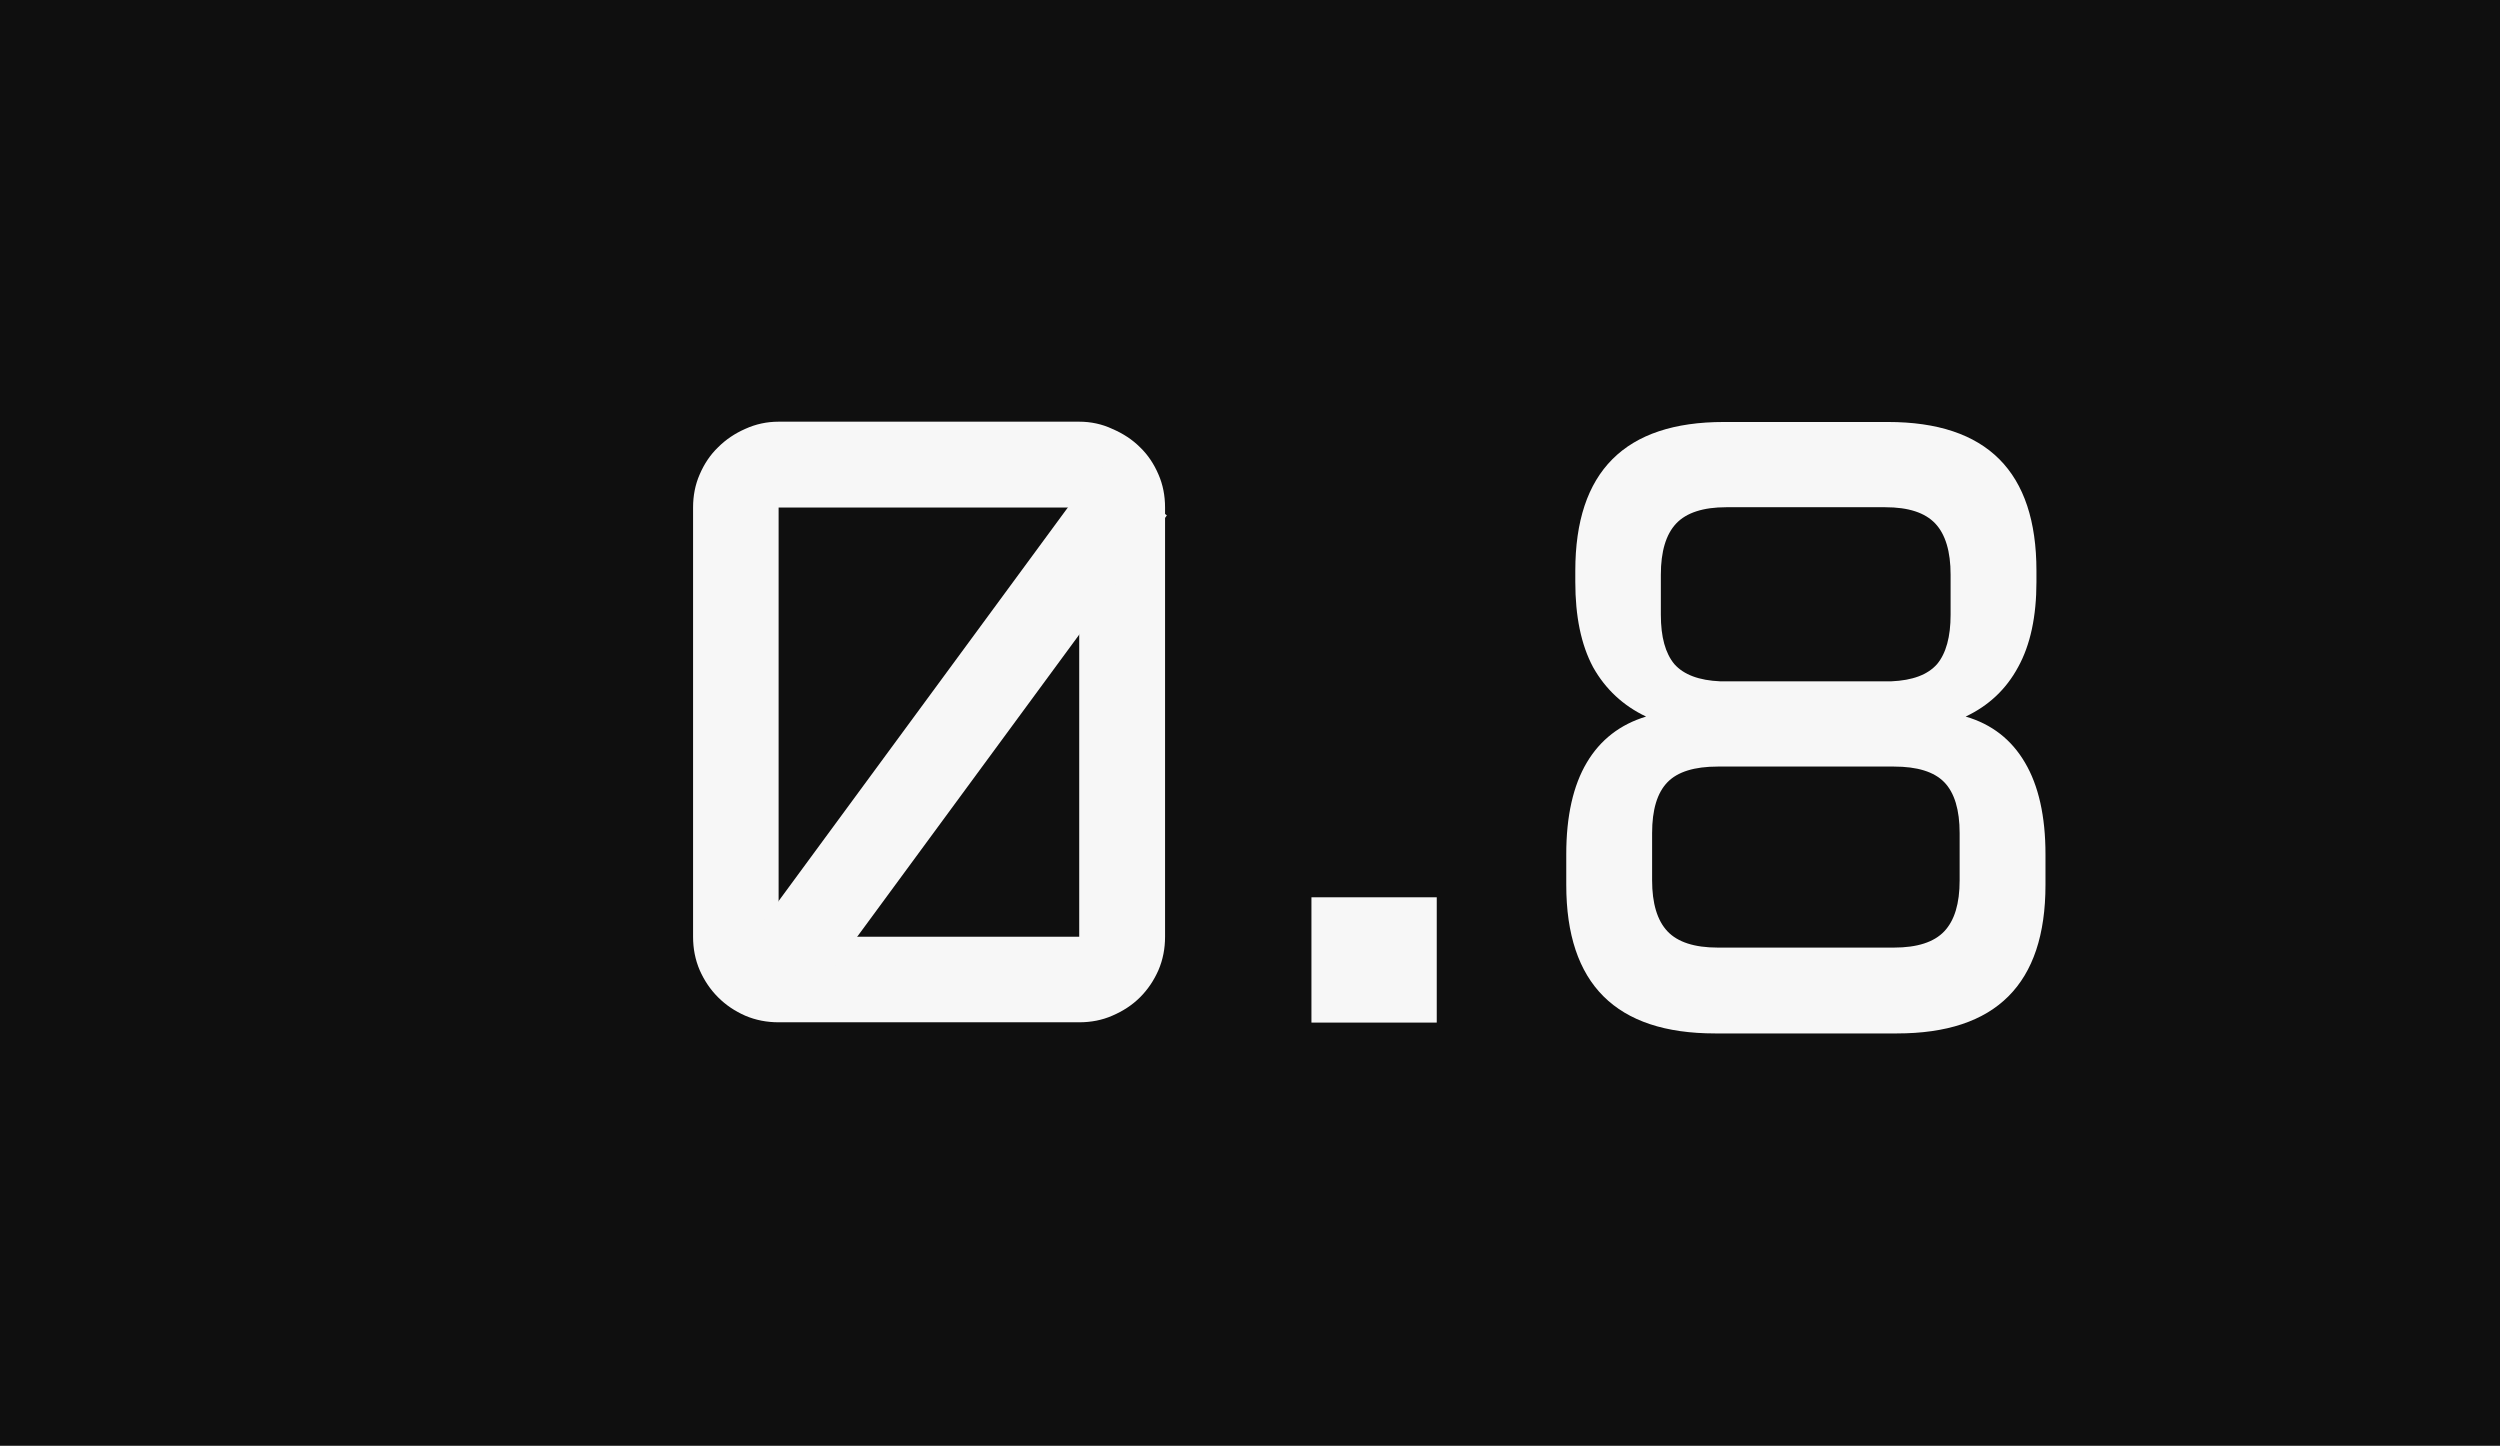
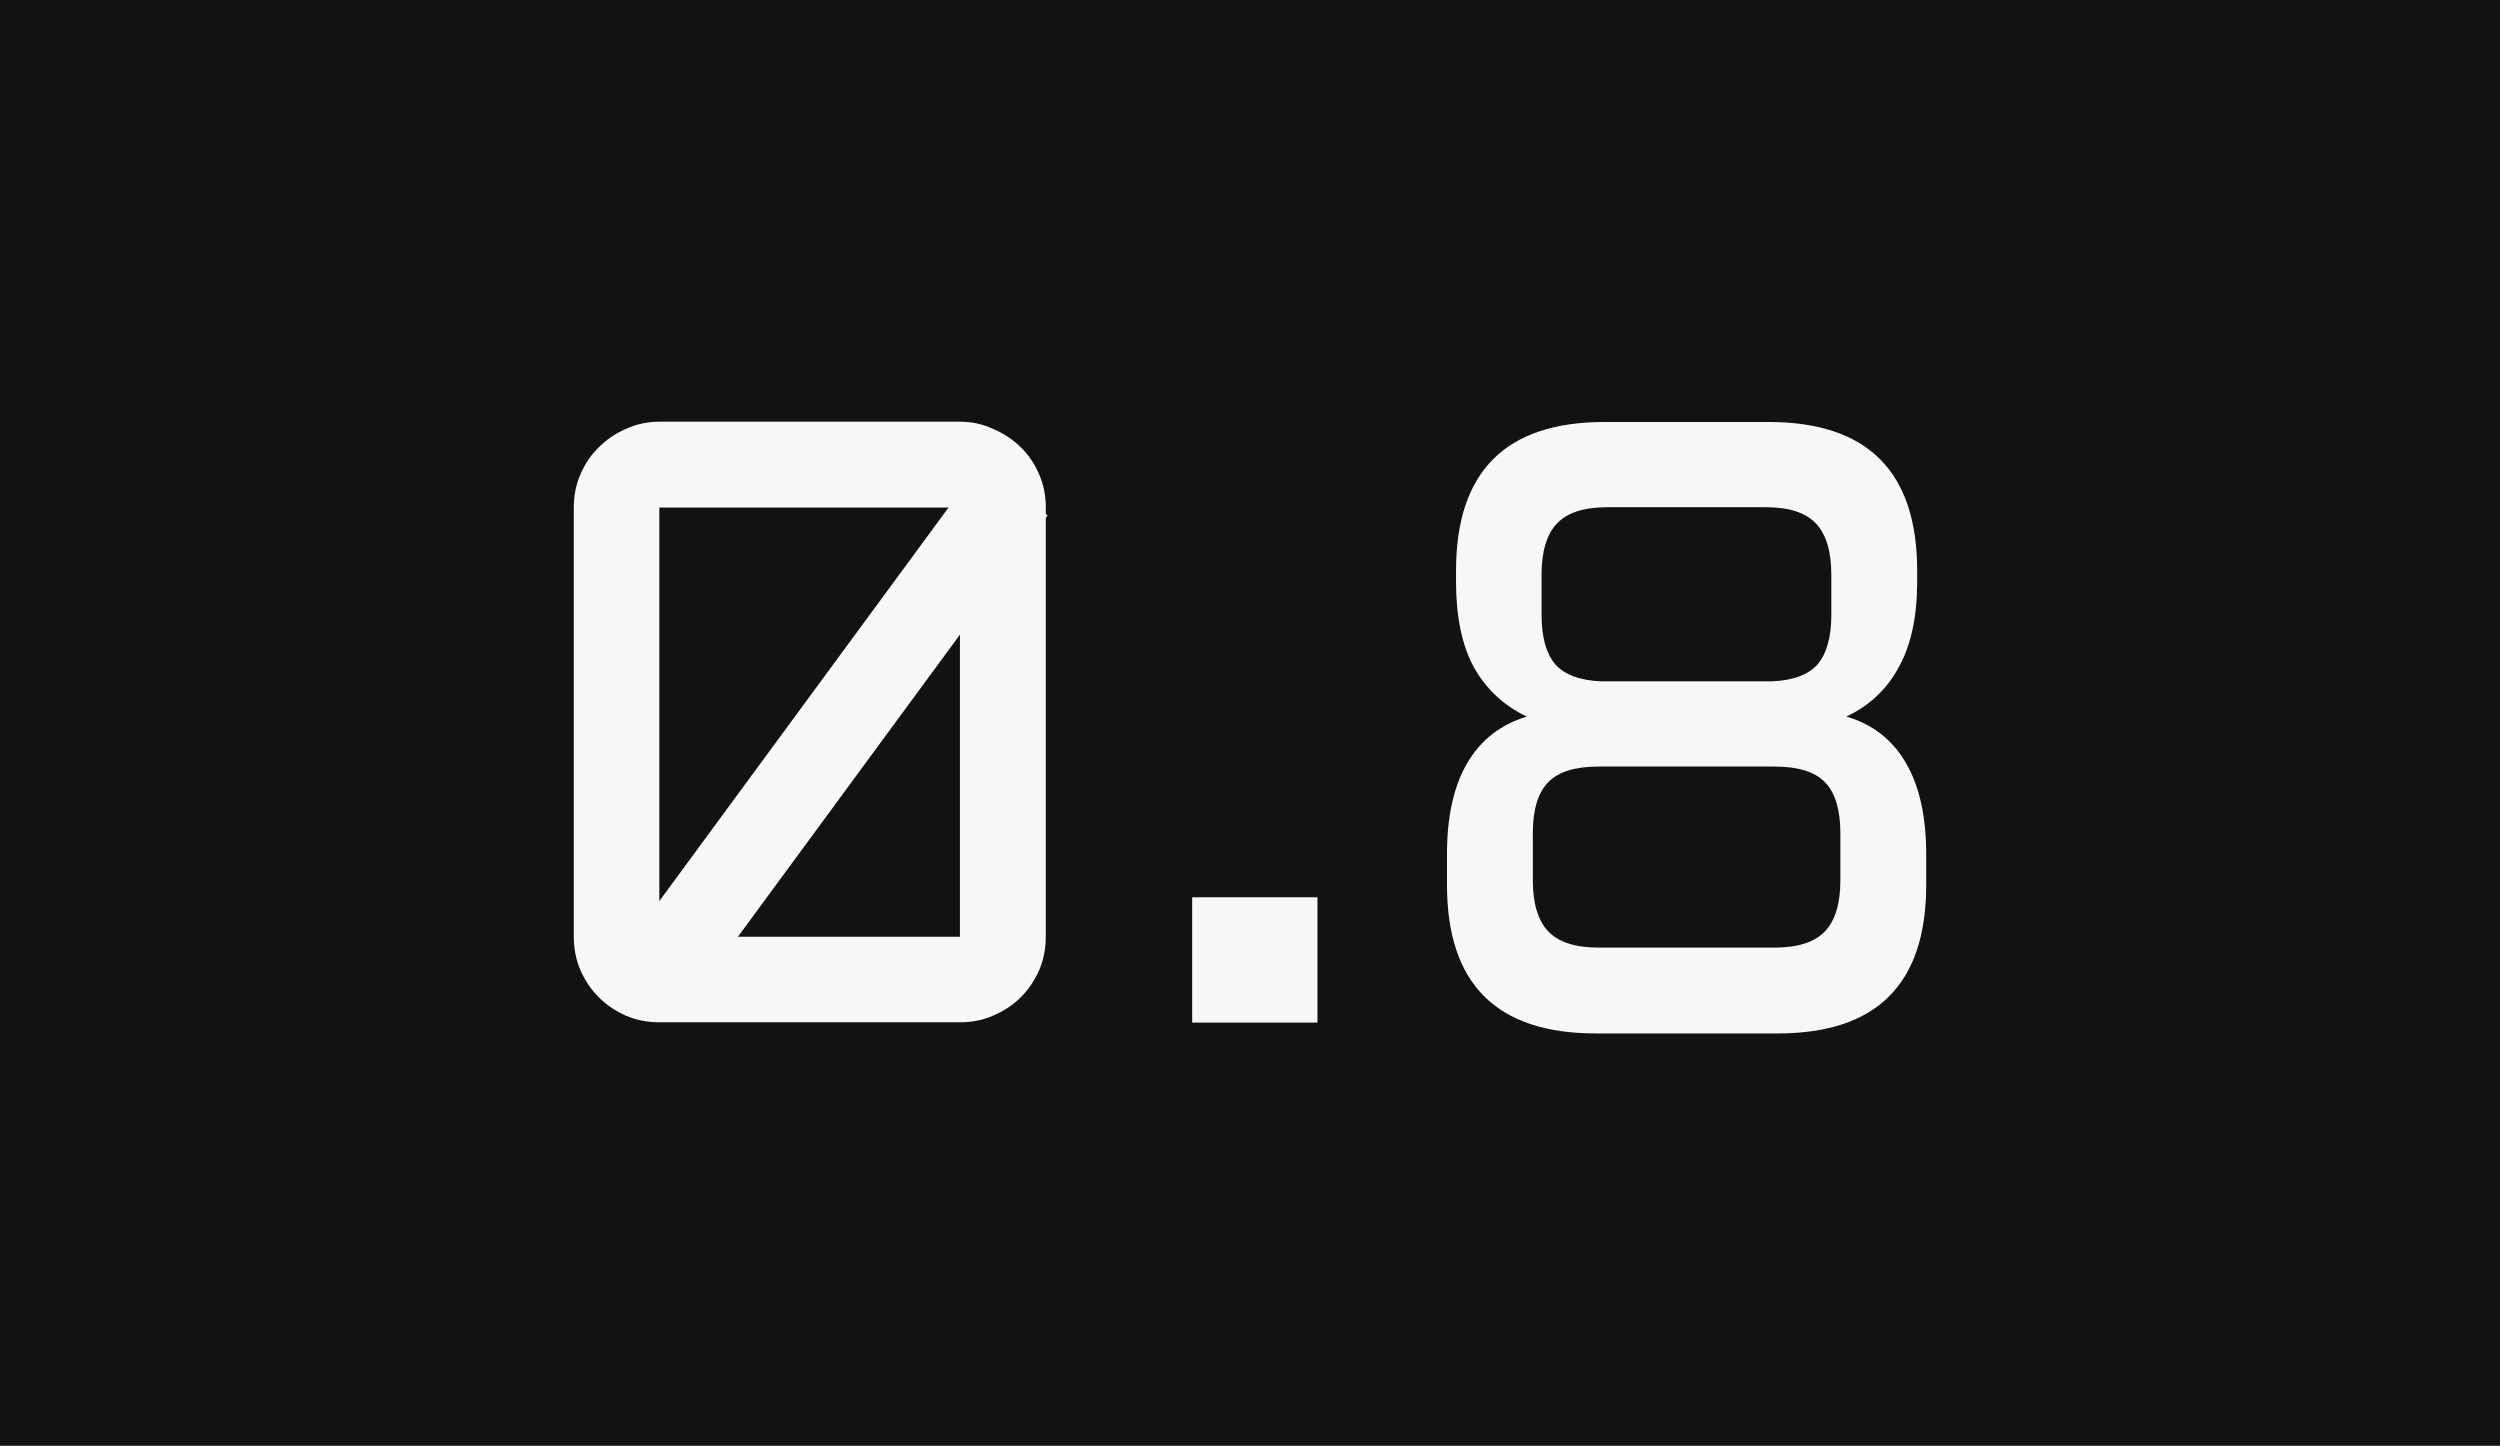
<svg xmlns="http://www.w3.org/2000/svg" id="Layer_1" version="1.1" viewBox="0 0 83 48">
  <defs>
    <style>
      .st0 {
-         fill: #0f0f0f;
+         fill: #121212;
      }

      .st1 {
        fill-rule: evenodd;
      }

      .st1, .st2 {
        fill: #f7f7f7;
      }
    </style>
  </defs>
-   <rect class="st0" width="83" height="48" />
-   <path class="st2" d="M43.54,29.79h4.16v4.16h-4.16v-4.16Z" />
-   <path class="st2" d="M38.68,31.1c0,.39-.07.76-.22,1.11-.15.34-.35.64-.61.9-.26.26-.57.46-.92.61-.34.15-.71.22-1.1.22h-9.98c-.39,0-.76-.07-1.11-.22-.34-.15-.64-.35-.9-.61-.26-.26-.46-.56-.61-.9-.15-.35-.22-.72-.22-1.11v-14.25c0-.39.07-.76.22-1.1.15-.35.35-.65.61-.9.26-.26.56-.46.9-.61.35-.16.72-.24,1.11-.24h9.98c.39,0,.76.08,1.1.24.35.15.66.35.92.61.26.25.46.55.61.9.15.34.22.71.22,1.1v14.25ZM25.85,16.85v14.25h9.98v-14.25h-9.98Z" />
-   <path class="st1" d="M38.74,17.11l-11.92,16.22-2.26-1.66,11.92-16.22,2.26,1.66Z" />
-   <path class="st2" d="M62.79,22.62c.71-.03,1.21-.22,1.52-.57.3-.36.45-.91.45-1.64v-1.33c0-.77-.17-1.34-.51-1.7-.34-.36-.89-.54-1.66-.54h-5.28c-.76,0-1.32.18-1.66.54-.34.36-.51.93-.51,1.7v1.33c0,.74.15,1.28.45,1.64.31.35.82.54,1.52.57h5.68ZM62.88,31.46c.77,0,1.33-.18,1.67-.54s.51-.92.51-1.69v-1.57c0-.77-.17-1.34-.51-1.69s-.9-.52-1.67-.52h-5.85c-.77,0-1.33.17-1.67.52-.34.35-.51.91-.51,1.69v1.57c0,.76.17,1.33.51,1.69.34.36.9.54,1.67.54h5.85ZM56.94,34.31c-3.29,0-4.94-1.64-4.94-4.93v-1.02c0-1.27.23-2.28.68-3.04.45-.76,1.11-1.27,1.97-1.53-.76-.36-1.35-.91-1.76-1.64-.4-.75-.59-1.69-.59-2.83v-.37c0-3.29,1.64-4.94,4.93-4.94h5.45c3.29,0,4.93,1.65,4.93,4.94v.37c0,1.14-.2,2.09-.61,2.83-.4.74-.98,1.28-1.74,1.64.86.25,1.52.76,1.97,1.53.45.76.68,1.78.68,3.04v1.02c0,3.29-1.64,4.93-4.93,4.93h-6.03Z" />
+   <rect class="st0" y="0" width="83" height="48" />
+   <g>
+     <path class="st2" d="M39.58,29.79h4.16v4.16h-4.16v-4.16Z" />
+     <path class="st2" d="M34.72,31.1c0,.39-.07.76-.22,1.11-.15.34-.35.64-.61.9s-.57.46-.92.61c-.34.15-.71.22-1.1.22h-9.98c-.39,0-.76-.07-1.11-.22-.34-.15-.64-.35-.9-.61-.26-.26-.46-.56-.61-.9-.15-.35-.22-.72-.22-1.11v-14.25c0-.39.07-.76.22-1.1.15-.35.35-.65.61-.9.26-.26.56-.46.9-.61.35-.16.72-.24,1.11-.24h9.98c.39,0,.76.08,1.1.24.35.15.66.35.92.61.26.25.46.55.61.9.15.34.22.71.22,1.1v14.25ZM21.89,16.85v14.25h9.98v-14.25h-9.98Z" />
+     <path class="st1" d="M34.78,17.11l-11.92,16.22-2.26-1.66,11.92-16.22s2.26,1.66,2.26,1.66Z" />
+     <path class="st2" d="M58.83,22.62c.71-.03,1.21-.22,1.52-.57.3-.36.45-.91.45-1.64v-1.33c0-.77-.17-1.34-.51-1.7-.34-.36-.89-.54-1.66-.54h-5.28c-.76,0-1.32.18-1.66.54s-.51.93-.51,1.7v1.33c0,.74.15,1.28.45,1.64.31.35.82.54,1.52.57h5.68ZM58.92,31.46c.77,0,1.33-.18,1.67-.54s.51-.92.51-1.69v-1.57c0-.77-.17-1.34-.51-1.69s-.9-.52-1.67-.52h-5.85c-.77,0-1.33.17-1.67.52-.34.35-.51.91-.51,1.69v1.57c0,.76.17,1.33.51,1.69s.9.54,1.67.54c0,0,5.85,0,5.85,0ZM52.98,34.31c-3.29,0-4.94-1.64-4.94-4.93v-1.02c0-1.27.23-2.28.68-3.04s1.11-1.27,1.97-1.53c-.76-.36-1.35-.91-1.76-1.64-.4-.75-.59-1.69-.59-2.83v-.37c0-3.29,1.64-4.94,4.93-4.94h5.45c3.29,0,4.93,1.65,4.93,4.94v.37c0,1.14-.2,2.09-.61,2.83-.4.74-.98,1.28-1.74,1.64.86.25,1.52.76,1.97,1.53.45.76.68,1.78.68,3.04v1.02c0,3.29-1.64,4.93-4.93,4.93h-6.04Z" />
+   </g>
</svg>
